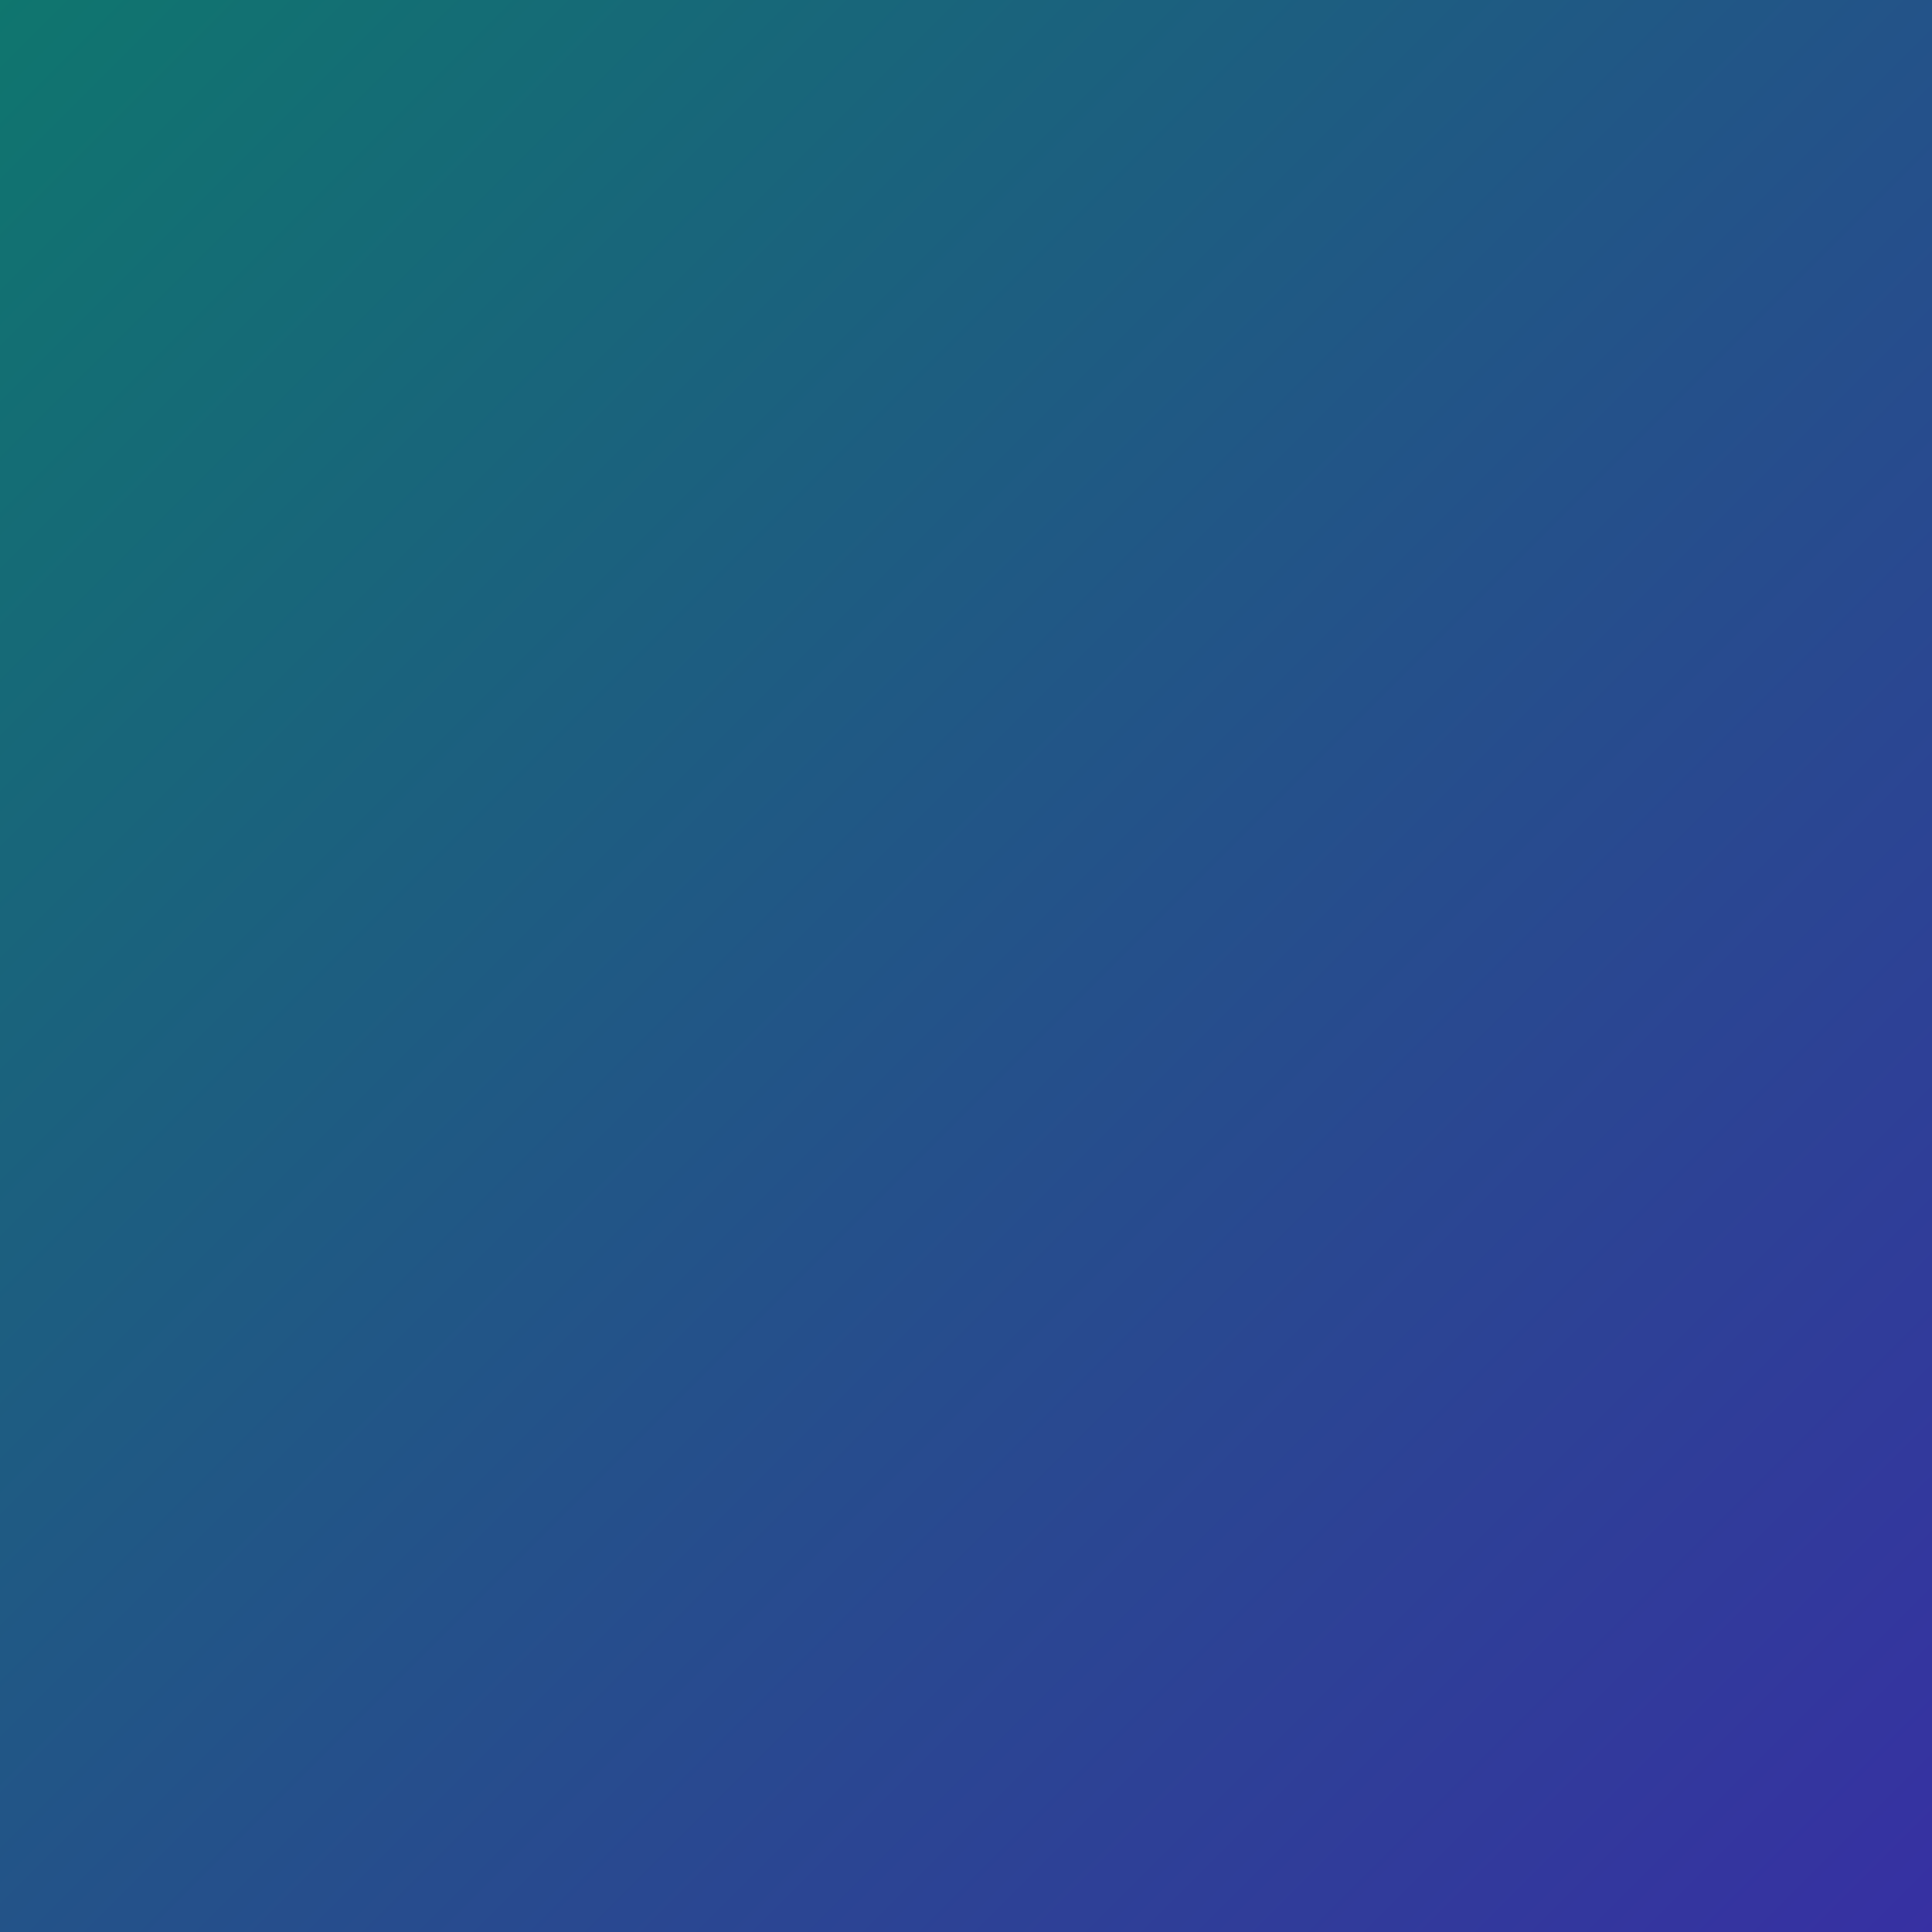
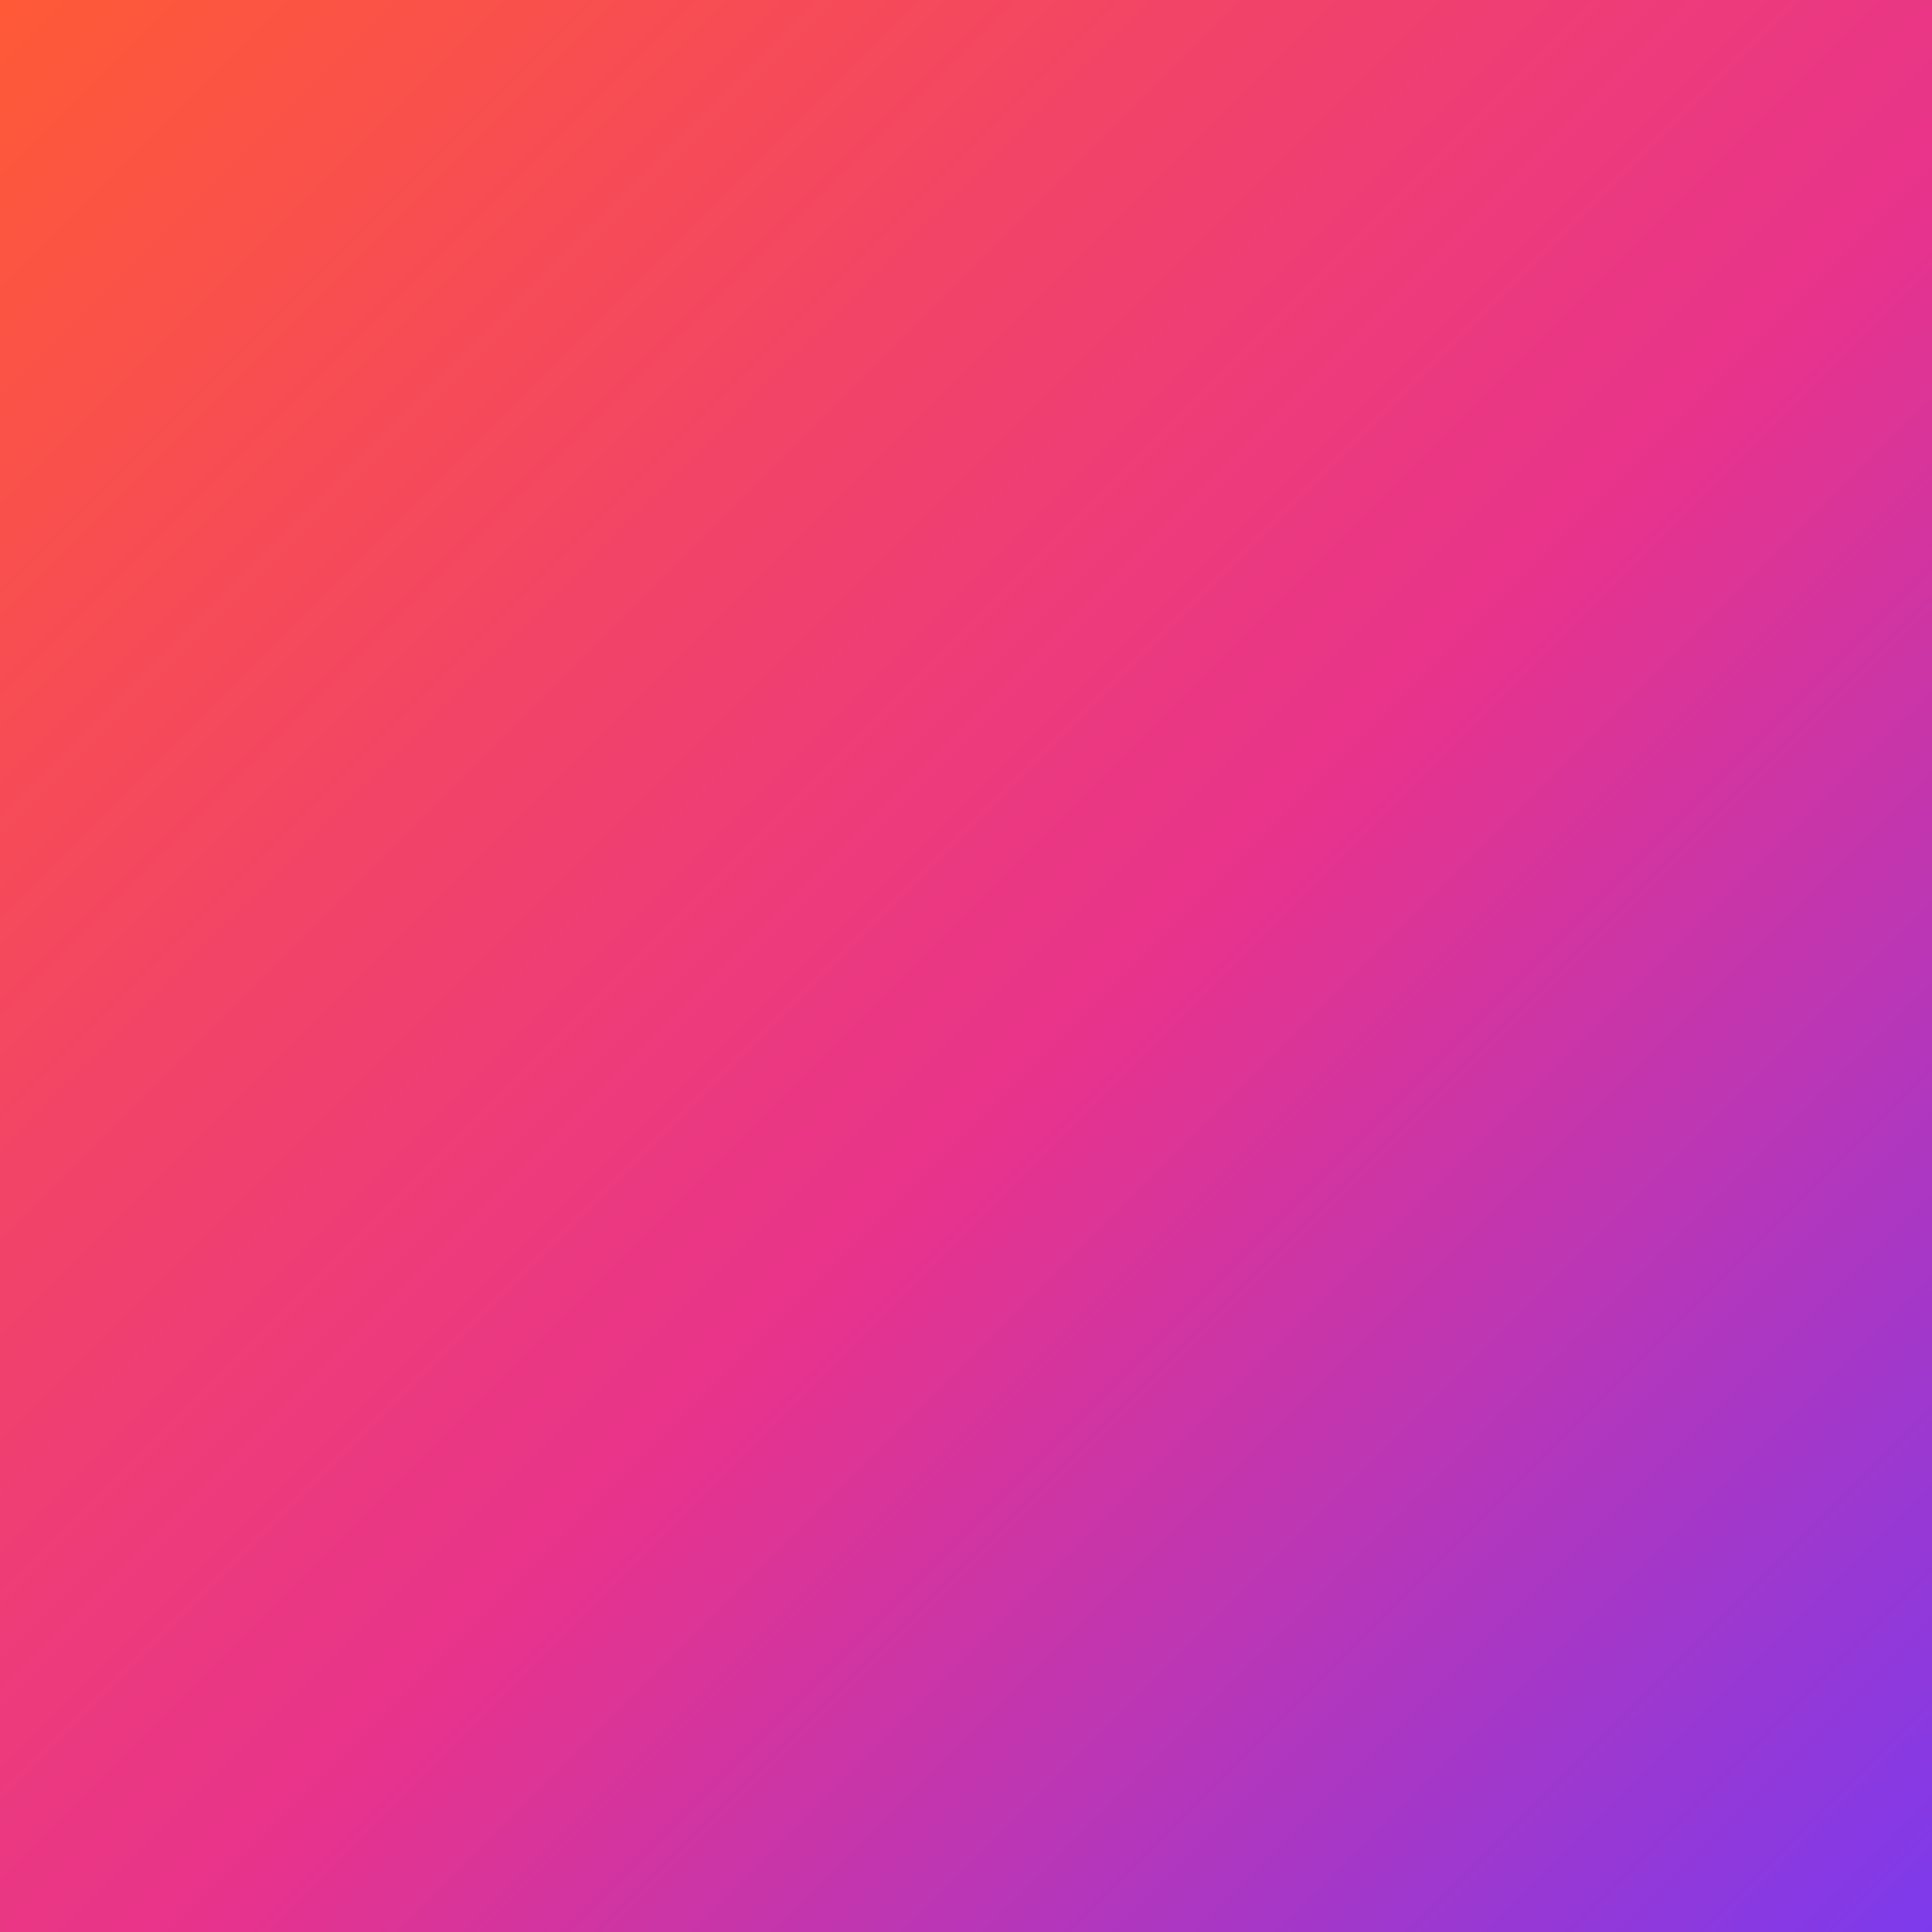
<svg xmlns="http://www.w3.org/2000/svg" viewBox="0 0 1024 1024">
  <defs>
    <linearGradient id="g" x1="0" y1="0" x2="1" y2="1">
-       <stop offset="0" stop-color="#0F766E" />
-       <stop offset="1" stop-color="#3730A3" />
+       <stop offset="0" stop-color="#FF5A36" />
+       <stop offset="0.55" stop-color="#E8338C" />
+       <stop offset="1" stop-color="#7C3AED" />
    </linearGradient>
  </defs>
  <rect width="1024" height="1024" fill="url(#g)" />
</svg>
